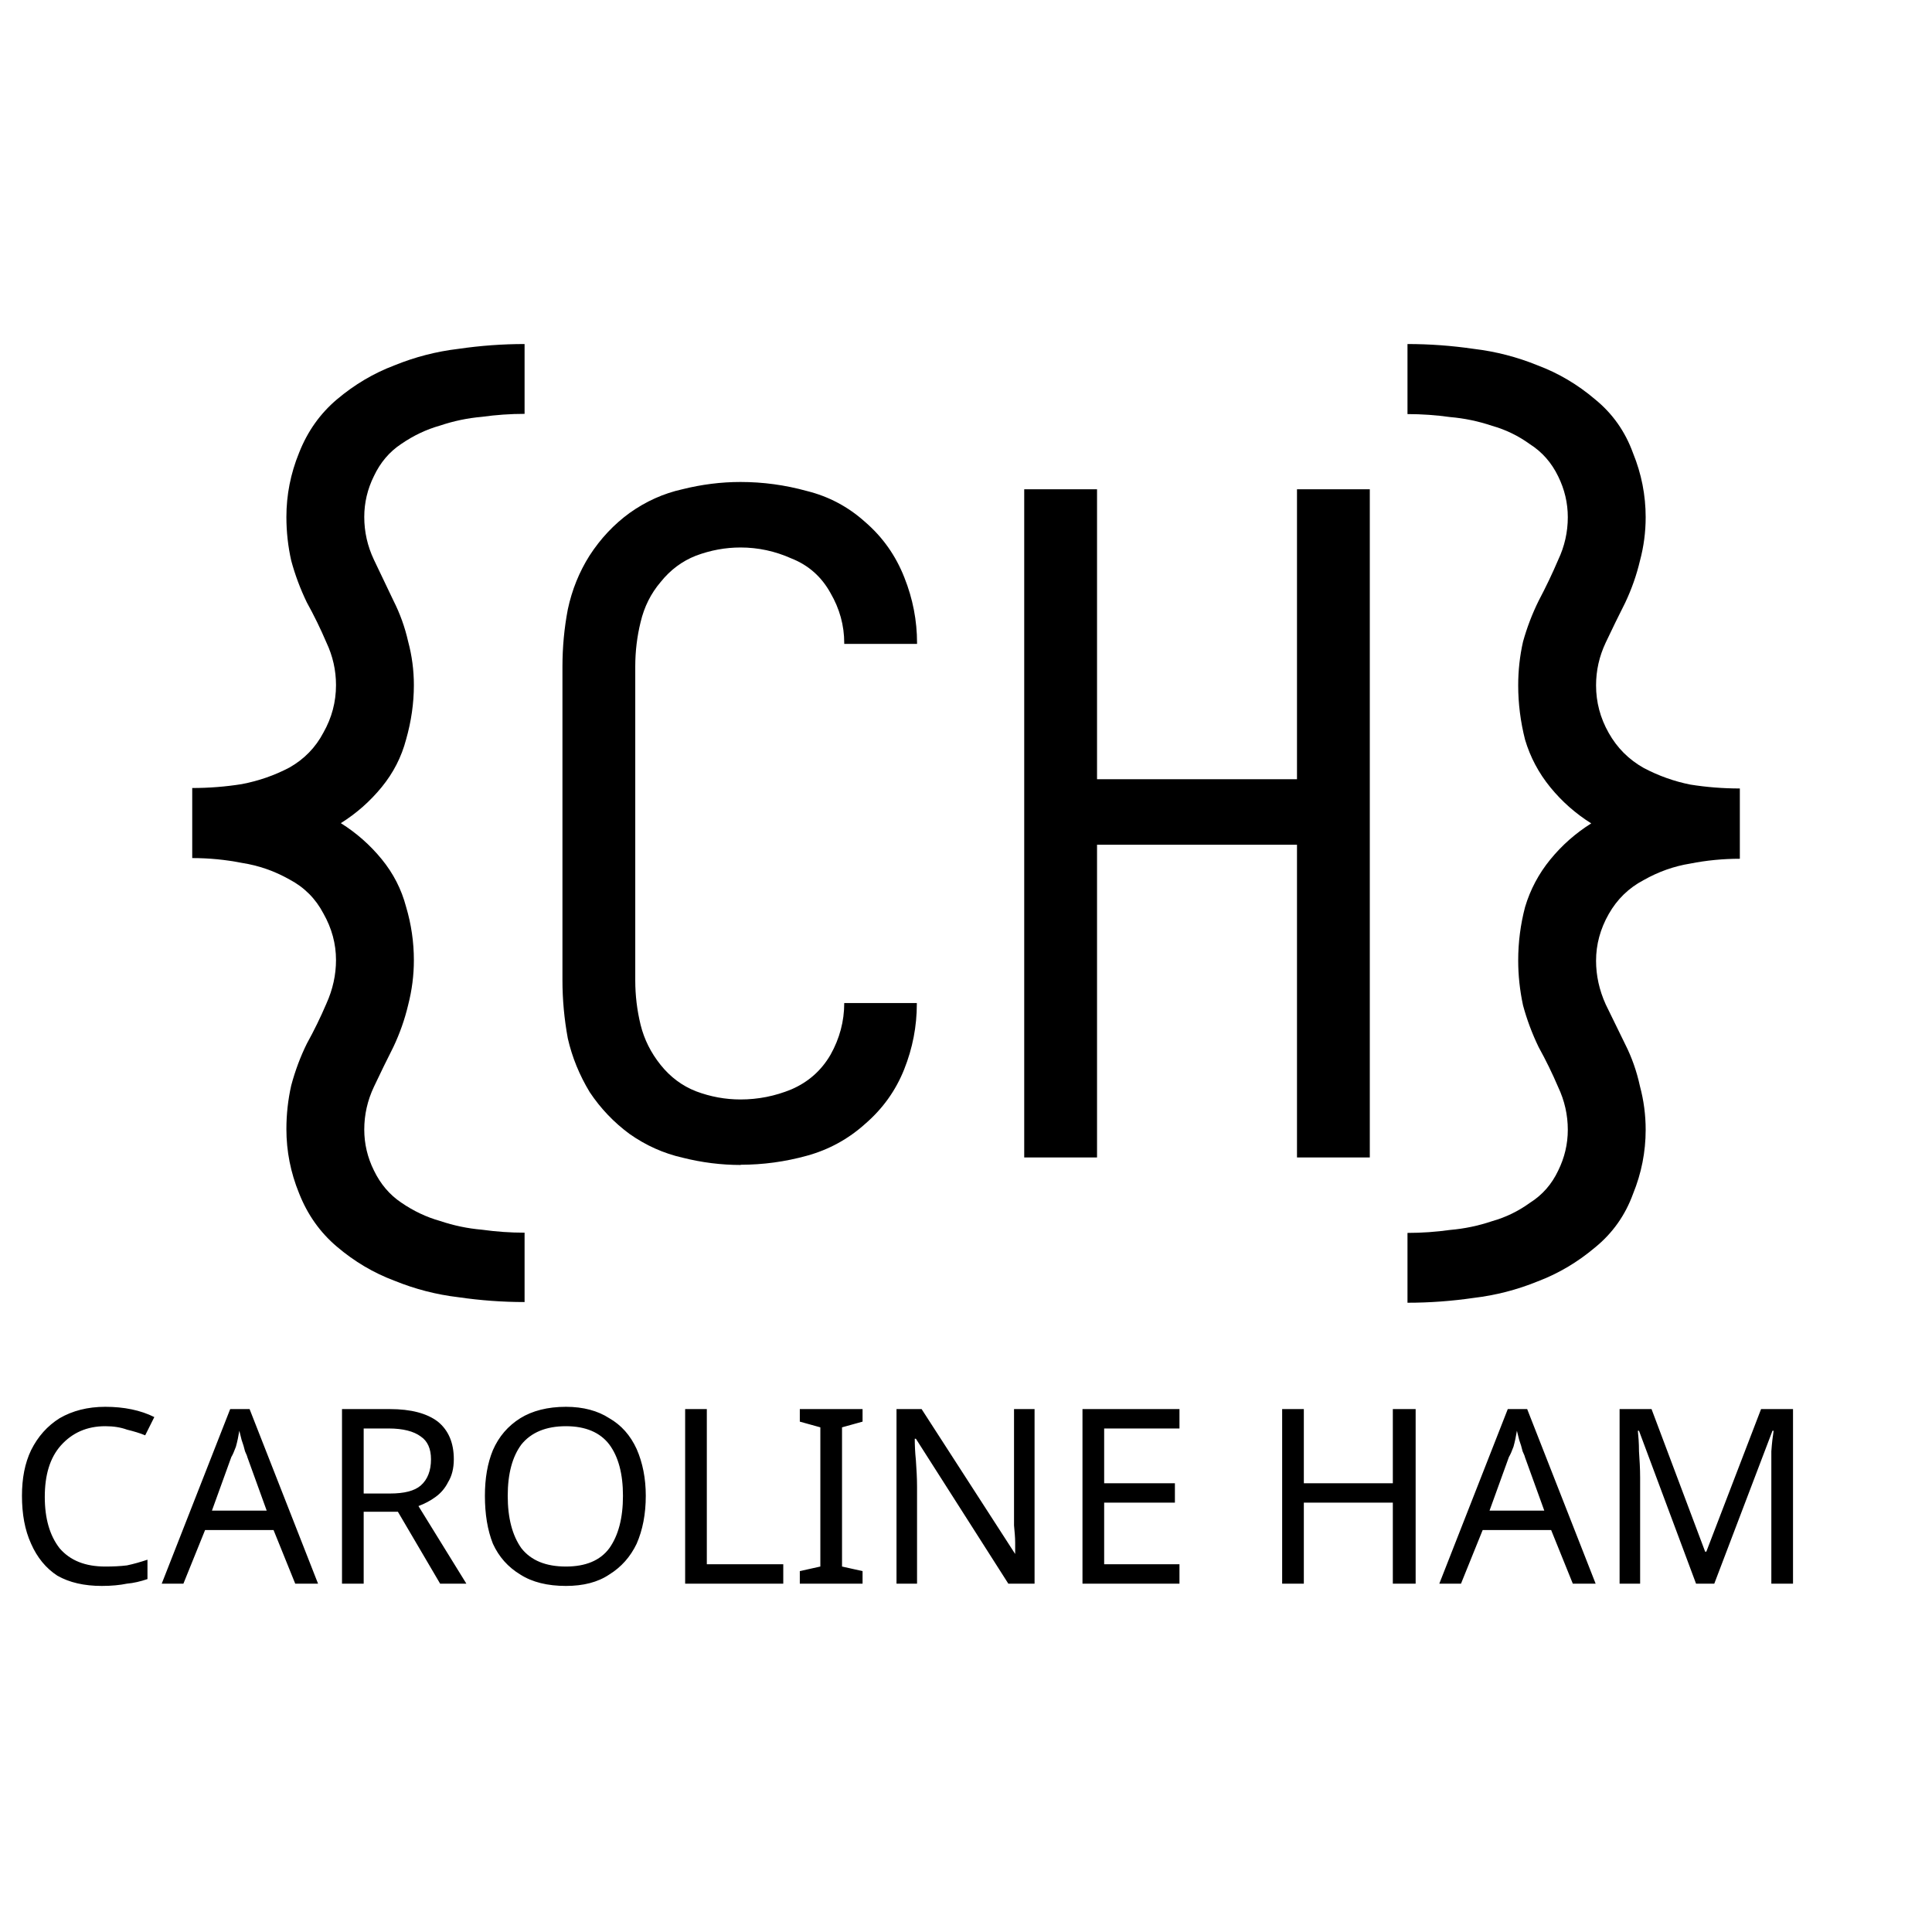
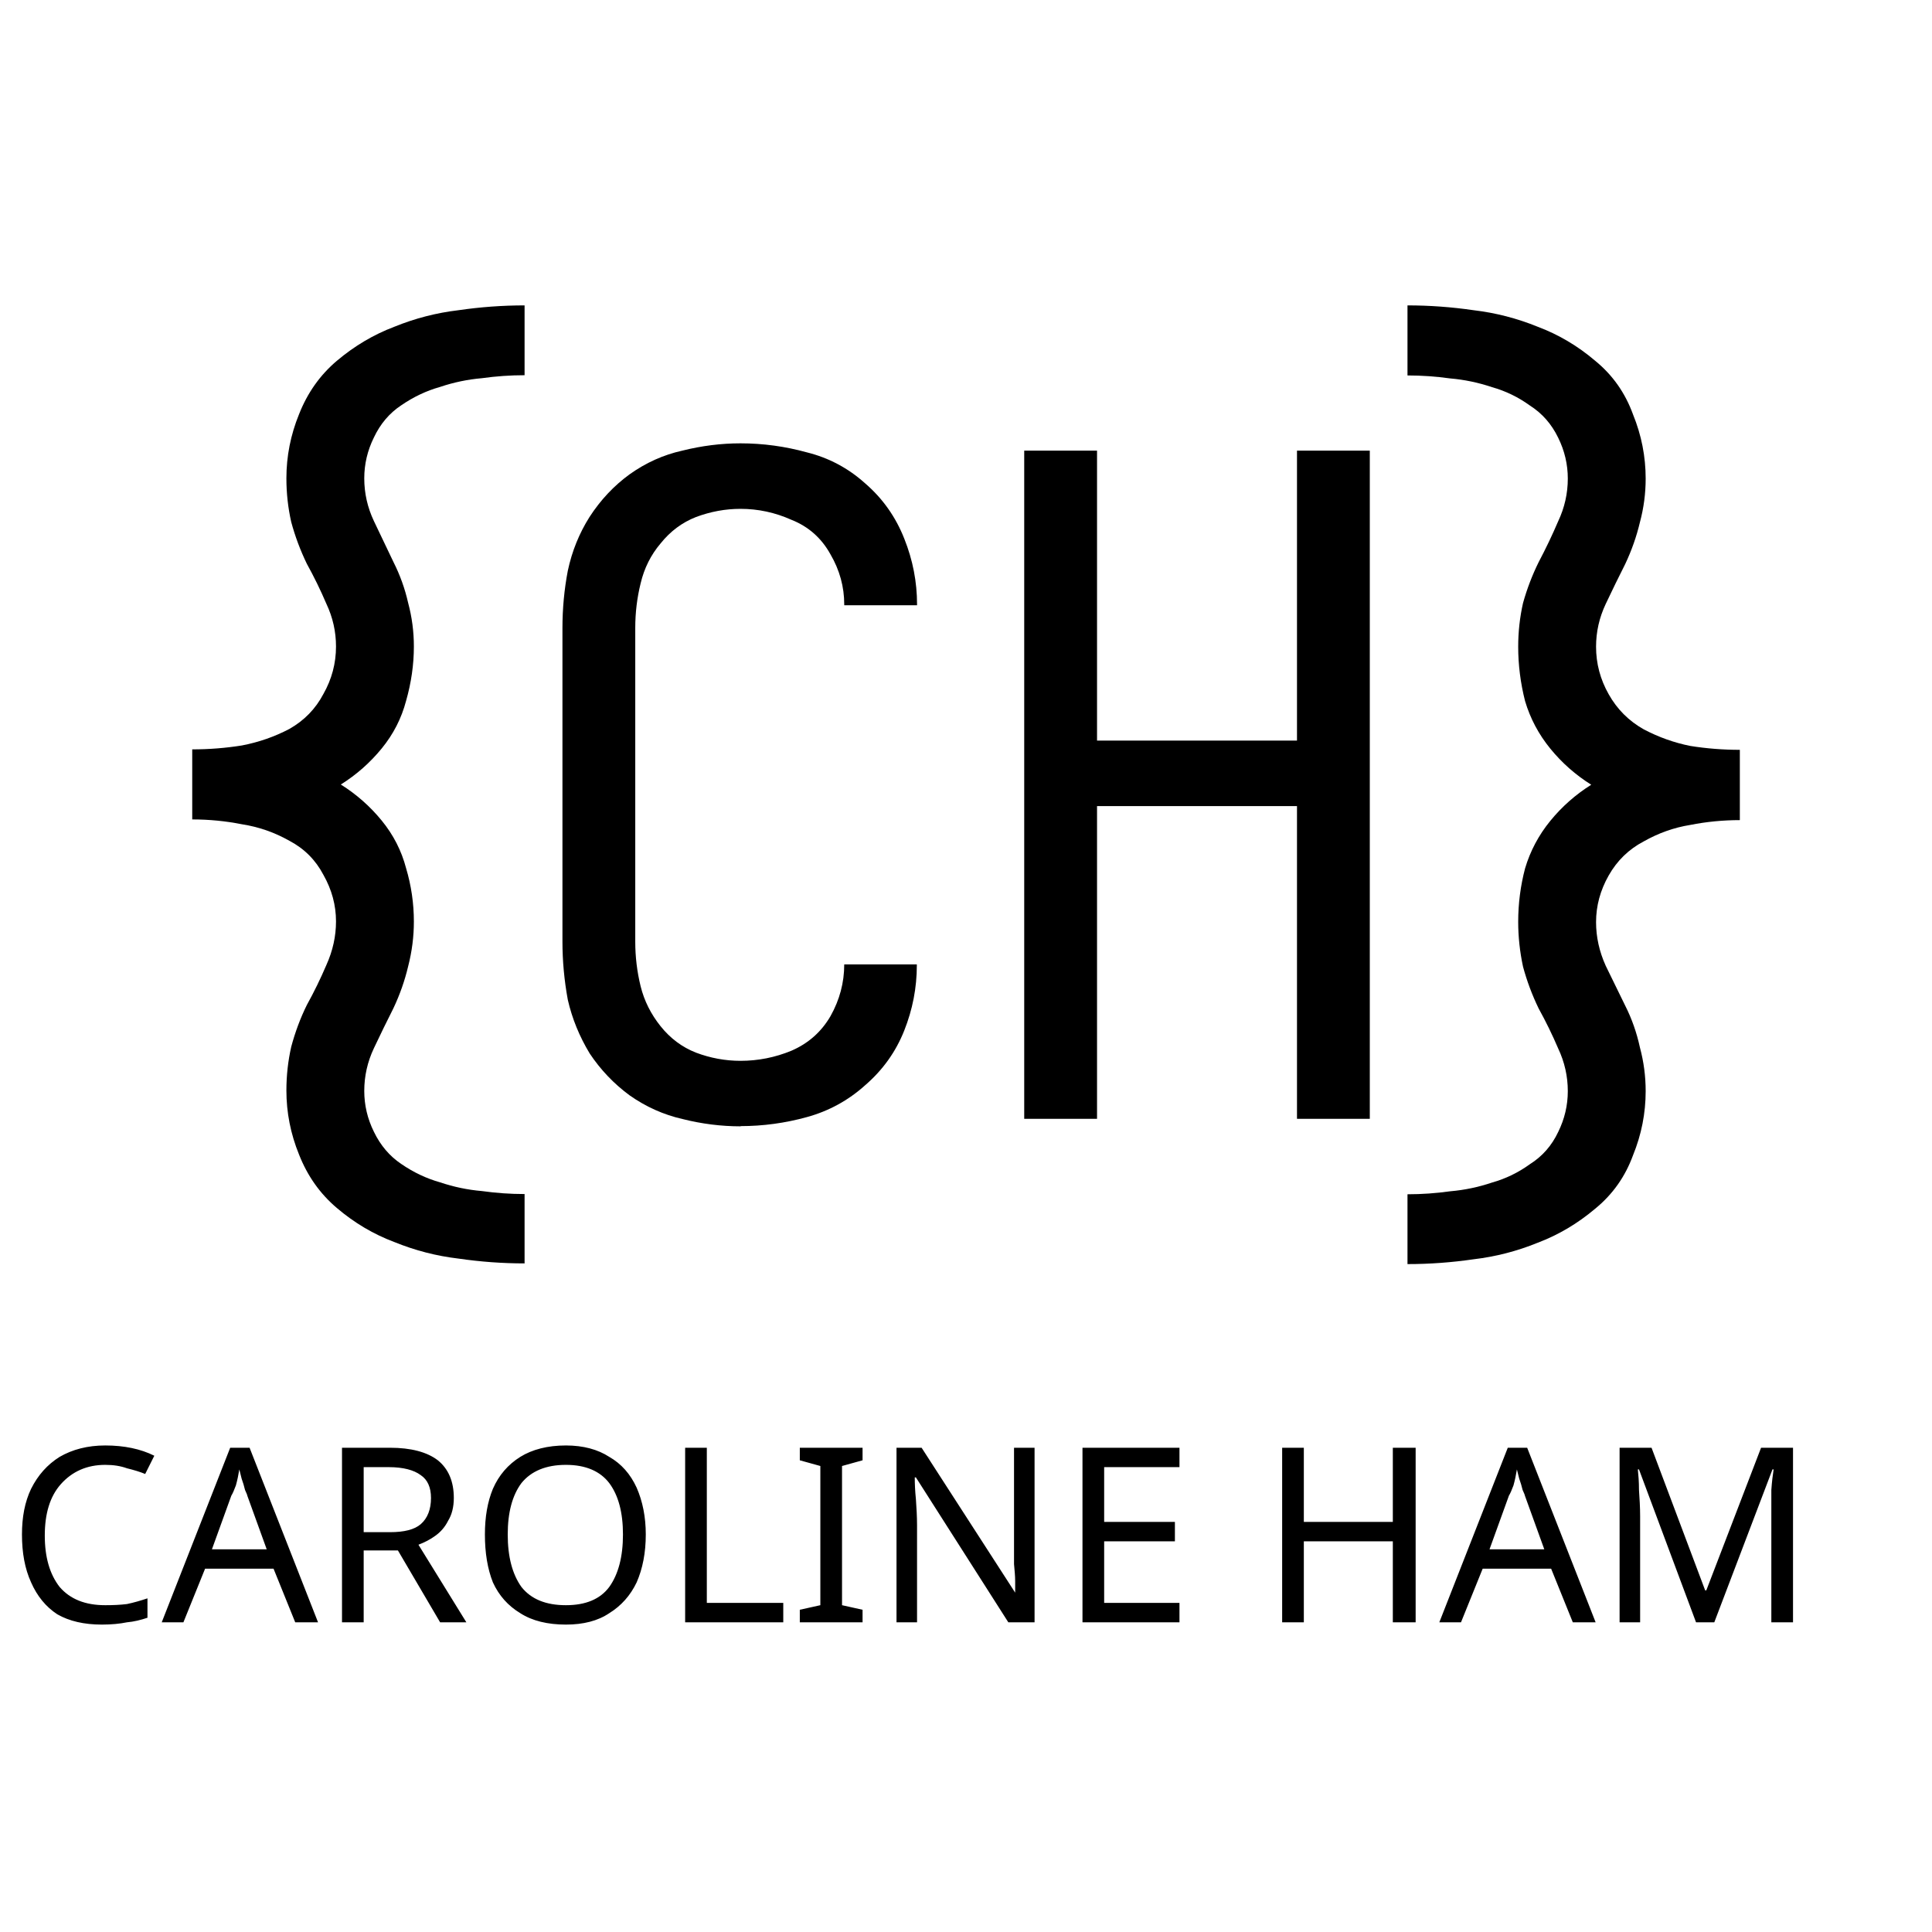
<svg xmlns="http://www.w3.org/2000/svg" width="100" height="100" viewBox="0 0 26.458 26.458" version="1.1" id="svg5">
  <defs id="defs2" />
  <g id="layer1">
-     <g id="g86393" transform="matrix(2.94131,0,0,2.94131,0.849875,-0.469186)">
-       <g id="g86368" transform="translate(0.250794,-0.02842398)">
-         <path d="m 2.908,5.611 q 0.157,0 0.309,-0.042 Q 3.37,5.527 3.488,5.421 3.611,5.315 3.67,5.167 3.729,5.019 3.729,4.862 v -0.004 H 3.391 v 0 q 0,0.127 -0.064,0.241 -0.064,0.11 -0.182,0.161 -0.114,0.047 -0.237,0.047 -0.106,0 -0.207,-0.038 -0.097,-0.038 -0.165,-0.123 -0.068,-0.085 -0.093,-0.186 -0.025,-0.102 -0.025,-0.207 V 3.291 q 0,-0.106 0.025,-0.207 0.025,-0.106 0.093,-0.186 0.068,-0.085 0.165,-0.123 0.102,-0.038 0.207,-0.038 0.123,0 0.237,0.051 0.119,0.047 0.182,0.161 0.064,0.11 0.064,0.233 v 0.004 h 0.339 v -0.004 q 0,-0.157 -0.059,-0.305 Q 3.611,2.724 3.488,2.618 3.37,2.512 3.217,2.474 3.065,2.432 2.908,2.432 q -0.135,0 -0.271,0.034 Q 2.506,2.495 2.392,2.576 2.282,2.656 2.205,2.775 2.133,2.889 2.104,3.025 q -0.025,0.131 -0.025,0.267 v 1.46 q 0,0.135 0.025,0.271 0.03,0.131 0.102,0.25 0.076,0.114 0.186,0.195 0.114,0.08 0.246,0.11 0.135,0.034 0.271,0.034 z" style="font-size:4.233px;line-height:1.25;font-family:Iosevka;-inkscape-font-specification:'Iosevka, Normal';letter-spacing:0px;word-spacing:0px;stroke-width:0.265" id="path86325" />
-         <path d="M 4.229,5.577 H 4.568 V 4.121 H 5.499 V 5.577 H 5.838 V 2.466 H 5.499 V 3.816 H 4.568 V 2.466 H 4.229 Z" style="font-size:4.233px;line-height:1.25;font-family:Iosevka;-inkscape-font-specification:'Iosevka, Normal';letter-spacing:0px;word-spacing:0px;stroke-width:0.265" id="path86327" />
+     <g id="g839" transform="translate(0,-0.5291673)" style="fill:#000000;fill-opacity:1">
+       <g id="g86393" transform="matrix(2.94131,0,0,2.94131,0.849875,-0.469186)" style="fill:#000000;fill-opacity:1">
+         <g id="g86368" transform="translate(0.250794,-0.02842398)" style="fill:#000000;fill-opacity:1">
+           <path d="m 2.908,5.611 q 0.157,0 0.309,-0.042 Q 3.37,5.527 3.488,5.421 3.611,5.315 3.67,5.167 3.729,5.019 3.729,4.862 v -0.004 H 3.391 v 0 q 0,0.127 -0.064,0.241 -0.064,0.11 -0.182,0.161 -0.114,0.047 -0.237,0.047 -0.106,0 -0.207,-0.038 -0.097,-0.038 -0.165,-0.123 -0.068,-0.085 -0.093,-0.186 -0.025,-0.102 -0.025,-0.207 V 3.291 q 0,-0.106 0.025,-0.207 0.025,-0.106 0.093,-0.186 0.068,-0.085 0.165,-0.123 0.102,-0.038 0.207,-0.038 0.123,0 0.237,0.051 0.119,0.047 0.182,0.161 0.064,0.11 0.064,0.233 v 0.004 h 0.339 v -0.004 q 0,-0.157 -0.059,-0.305 Q 3.611,2.724 3.488,2.618 3.37,2.512 3.217,2.474 3.065,2.432 2.908,2.432 q -0.135,0 -0.271,0.034 Q 2.506,2.495 2.392,2.576 2.282,2.656 2.205,2.775 2.133,2.889 2.104,3.025 q -0.025,0.131 -0.025,0.267 v 1.46 q 0,0.135 0.025,0.271 0.03,0.131 0.102,0.25 0.076,0.114 0.186,0.195 0.114,0.08 0.246,0.11 0.135,0.034 0.271,0.034 z" style="font-size:4.233px;line-height:1.25;font-family:Iosevka;-inkscape-font-specification:'Iosevka, Normal';letter-spacing:0px;word-spacing:0px;stroke-width:0.265;fill:#000000;fill-opacity:1" id="path86325" />
+           <path d="M 4.229,5.577 H 4.568 V 4.121 H 5.499 V 5.577 H 5.838 V 2.466 H 5.499 V 3.816 H 4.568 V 2.466 H 4.229 Z" style="font-size:4.233px;line-height:1.25;font-family:Iosevka;-inkscape-font-specification:'Iosevka, Normal';letter-spacing:0px;word-spacing:0px;stroke-width:0.265;fill:#000000;fill-opacity:1" id="path86327" />
+         </g>
+         <g id="g86364" transform="matrix(1.069401,0,0,1.069401,-0.04200061,-0.4320241)" style="fill:#000000;fill-opacity:1">
+           <path d="M 2.053,6.225 V 5.92 q -0.093,0 -0.186,-0.013 -0.093,-0.008 -0.182,-0.038 -0.089,-0.025 -0.169,-0.08 -0.076,-0.051 -0.119,-0.14 -0.042,-0.085 -0.042,-0.178 0,-0.097 0.042,-0.186 0.042,-0.089 0.085,-0.174 0.042,-0.089 0.064,-0.182 0.025,-0.097 0.025,-0.195 0,-0.119 -0.034,-0.233 -0.03,-0.114 -0.106,-0.207 -0.076,-0.093 -0.178,-0.157 0.102,-0.064 0.178,-0.157 0.076,-0.093 0.106,-0.207 0.034,-0.119 0.034,-0.237 0,-0.097 -0.025,-0.19 -0.021,-0.093 -0.064,-0.178 -0.042,-0.089 -0.085,-0.178 -0.042,-0.089 -0.042,-0.186 0,-0.093 0.042,-0.178 0.042,-0.089 0.119,-0.14 0.08,-0.055 0.169,-0.08 0.089,-0.03 0.182,-0.038 0.093,-0.013 0.186,-0.013 V 2.051 q -0.144,0 -0.288,0.021 -0.144,0.017 -0.279,0.072 -0.135,0.051 -0.25,0.148 -0.11,0.093 -0.165,0.233 -0.055,0.135 -0.055,0.279 0,0.097 0.021,0.19 0.025,0.093 0.068,0.182 0.047,0.085 0.085,0.174 0.042,0.089 0.042,0.186 0,0.11 -0.055,0.207 -0.051,0.097 -0.148,0.152 -0.097,0.051 -0.207,0.072 -0.106,0.017 -0.216,0.017 v 0.305 q 0.11,0 0.216,0.021 0.11,0.017 0.207,0.072 0.097,0.051 0.148,0.148 0.055,0.097 0.055,0.203 0,0.097 -0.042,0.19 -0.038,0.089 -0.085,0.174 -0.042,0.085 -0.068,0.182 -0.021,0.093 -0.021,0.19 0,0.144 0.055,0.279 0.055,0.14 0.165,0.233 0.114,0.097 0.25,0.148 0.135,0.055 0.279,0.072 0.144,0.021 0.288,0.021 z" style="font-size:4.233px;line-height:1.25;font-family:Iosevka;-inkscape-font-specification:'Iosevka, Normal';letter-spacing:0px;word-spacing:0px;stroke-width:0.265;fill:#000000;fill-opacity:1" id="path86323" />
+           <path d="m 5.897,6.225 q 0.144,0 0.288,-0.021 0.144,-0.017 0.279,-0.072 0.135,-0.051 0.25,-0.148 0.114,-0.093 0.165,-0.233 0.055,-0.135 0.055,-0.279 0,-0.097 -0.025,-0.19 -0.021,-0.097 -0.064,-0.182 -0.042,-0.085 -0.085,-0.174 -0.042,-0.093 -0.042,-0.19 0,-0.106 0.055,-0.203 0.055,-0.097 0.152,-0.148 0.097,-0.055 0.203,-0.072 0.106,-0.021 0.216,-0.021 V 3.986 q -0.11,0 -0.216,-0.017 Q 7.023,3.948 6.926,3.897 6.828,3.842 6.773,3.744 6.718,3.647 6.718,3.537 q 0,-0.097 0.042,-0.186 0.042,-0.089 0.085,-0.174 0.042,-0.089 0.064,-0.182 0.025,-0.093 0.025,-0.19 0,-0.144 -0.055,-0.279 Q 6.828,2.385 6.714,2.292 6.6,2.195 6.464,2.144 6.329,2.089 6.185,2.072 6.041,2.051 5.897,2.051 V 2.356 q 0.093,0 0.186,0.013 0.093,0.008 0.182,0.038 0.089,0.025 0.165,0.08 0.08,0.051 0.123,0.14 0.042,0.085 0.042,0.178 0,0.097 -0.042,0.186 -0.038,0.089 -0.085,0.178 -0.042,0.085 -0.068,0.178 -0.021,0.093 -0.021,0.19 0,0.119 0.03,0.237 0.034,0.114 0.11,0.207 0.076,0.093 0.178,0.157 -0.102,0.064 -0.178,0.157 -0.076,0.093 -0.11,0.207 -0.03,0.114 -0.03,0.233 0,0.097 0.021,0.195 0.025,0.093 0.068,0.182 0.047,0.085 0.085,0.174 0.042,0.089 0.042,0.186 0,0.093 -0.042,0.178 -0.042,0.089 -0.123,0.14 -0.076,0.055 -0.165,0.08 -0.089,0.03 -0.182,0.038 -0.093,0.013 -0.186,0.013 z" style="font-size:10.583px;line-height:1.25;letter-spacing:-2.495px;word-spacing:0px;stroke-width:0.265;fill:#000000;fill-opacity:1" id="path86329" />
+         </g>
      </g>
-       <g id="g86364" transform="matrix(1.069401,0,0,1.069401,-0.04200061,-0.4320241)">
-         <path d="M 2.053,6.225 V 5.92 q -0.093,0 -0.186,-0.013 -0.093,-0.008 -0.182,-0.038 -0.089,-0.025 -0.169,-0.08 -0.076,-0.051 -0.119,-0.14 -0.042,-0.085 -0.042,-0.178 0,-0.097 0.042,-0.186 0.042,-0.089 0.085,-0.174 0.042,-0.089 0.064,-0.182 0.025,-0.097 0.025,-0.195 0,-0.119 -0.034,-0.233 -0.03,-0.114 -0.106,-0.207 -0.076,-0.093 -0.178,-0.157 0.102,-0.064 0.178,-0.157 0.076,-0.093 0.106,-0.207 0.034,-0.119 0.034,-0.237 0,-0.097 -0.025,-0.19 -0.021,-0.093 -0.064,-0.178 -0.042,-0.089 -0.085,-0.178 -0.042,-0.089 -0.042,-0.186 0,-0.093 0.042,-0.178 0.042,-0.089 0.119,-0.14 0.08,-0.055 0.169,-0.08 0.089,-0.03 0.182,-0.038 0.093,-0.013 0.186,-0.013 V 2.051 q -0.144,0 -0.288,0.021 -0.144,0.017 -0.279,0.072 -0.135,0.051 -0.25,0.148 -0.11,0.093 -0.165,0.233 -0.055,0.135 -0.055,0.279 0,0.097 0.021,0.19 0.025,0.093 0.068,0.182 0.047,0.085 0.085,0.174 0.042,0.089 0.042,0.186 0,0.11 -0.055,0.207 -0.051,0.097 -0.148,0.152 -0.097,0.051 -0.207,0.072 -0.106,0.017 -0.216,0.017 v 0.305 q 0.11,0 0.216,0.021 0.11,0.017 0.207,0.072 0.097,0.051 0.148,0.148 0.055,0.097 0.055,0.203 0,0.097 -0.042,0.19 -0.038,0.089 -0.085,0.174 -0.042,0.085 -0.068,0.182 -0.021,0.093 -0.021,0.19 0,0.144 0.055,0.279 0.055,0.14 0.165,0.233 0.114,0.097 0.25,0.148 0.135,0.055 0.279,0.072 0.144,0.021 0.288,0.021 z" style="font-size:4.233px;line-height:1.25;font-family:Iosevka;-inkscape-font-specification:'Iosevka, Normal';letter-spacing:0px;word-spacing:0px;stroke-width:0.265" id="path86323" />
-         <path d="m 5.897,6.225 q 0.144,0 0.288,-0.021 0.144,-0.017 0.279,-0.072 0.135,-0.051 0.25,-0.148 0.114,-0.093 0.165,-0.233 0.055,-0.135 0.055,-0.279 0,-0.097 -0.025,-0.19 -0.021,-0.097 -0.064,-0.182 -0.042,-0.085 -0.085,-0.174 -0.042,-0.093 -0.042,-0.19 0,-0.106 0.055,-0.203 0.055,-0.097 0.152,-0.148 0.097,-0.055 0.203,-0.072 0.106,-0.021 0.216,-0.021 V 3.986 q -0.11,0 -0.216,-0.017 Q 7.023,3.948 6.926,3.897 6.828,3.842 6.773,3.744 6.718,3.647 6.718,3.537 q 0,-0.097 0.042,-0.186 0.042,-0.089 0.085,-0.174 0.042,-0.089 0.064,-0.182 0.025,-0.093 0.025,-0.19 0,-0.144 -0.055,-0.279 Q 6.828,2.385 6.714,2.292 6.6,2.195 6.464,2.144 6.329,2.089 6.185,2.072 6.041,2.051 5.897,2.051 V 2.356 q 0.093,0 0.186,0.013 0.093,0.008 0.182,0.038 0.089,0.025 0.165,0.08 0.08,0.051 0.123,0.14 0.042,0.085 0.042,0.178 0,0.097 -0.042,0.186 -0.038,0.089 -0.085,0.178 -0.042,0.085 -0.068,0.178 -0.021,0.093 -0.021,0.19 0,0.119 0.03,0.237 0.034,0.114 0.11,0.207 0.076,0.093 0.178,0.157 -0.102,0.064 -0.178,0.157 -0.076,0.093 -0.11,0.207 -0.03,0.114 -0.03,0.233 0,0.097 0.021,0.195 0.025,0.093 0.068,0.182 0.047,0.085 0.085,0.174 0.042,0.089 0.042,0.186 0,0.093 -0.042,0.178 -0.042,0.089 -0.123,0.14 -0.076,0.055 -0.165,0.08 -0.089,0.03 -0.182,0.038 -0.093,0.013 -0.186,0.013 z" style="font-size:10.583px;line-height:1.25;letter-spacing:-2.495px;word-spacing:0px;stroke-width:0.265" id="path86329" />
-       </g>
+       <text xml:space="preserve" style="font-style:normal;font-variant:normal;font-weight:normal;font-stretch:normal;font-size:10.583px;line-height:1.25;font-family:'Bookshelf Symbol 7';-inkscape-font-specification:'Bookshelf Symbol 7, Normal';font-variant-ligatures:normal;font-variant-caps:normal;font-variant-numeric:normal;font-variant-east-asian:normal;letter-spacing:0px;word-spacing:0px;fill:#000000;fill-opacity:1;stroke:none;stroke-width:0.265" x="0.099" y="22.745" id="text11913">
+         <tspan id="tspan11911" style="font-style:normal;font-variant:normal;font-weight:normal;font-stretch:normal;font-size:3.351px;font-family:'Lucida Fax';-inkscape-font-specification:'Lucida Fax, Normal';font-variant-ligatures:normal;font-variant-caps:normal;font-variant-numeric:normal;font-variant-east-asian:normal;stroke-width:0.265;fill:#000000;fill-opacity:1" x="0.099" y="22.745">CAROLINE HAM</tspan>
+       </text>
    </g>
-     <text xml:space="preserve" style="font-style:normal;font-variant:normal;font-weight:normal;font-stretch:normal;font-size:10.583px;line-height:1.25;font-family:'Bookshelf Symbol 7';-inkscape-font-specification:'Bookshelf Symbol 7, Normal';font-variant-ligatures:normal;font-variant-caps:normal;font-variant-numeric:normal;font-variant-east-asian:normal;letter-spacing:0px;word-spacing:0px;fill:#000000;fill-opacity:1;stroke:none;stroke-width:0.265" x="0.099" y="21.686" id="text11913">
-       <tspan id="tspan11911" style="font-style:normal;font-variant:normal;font-weight:normal;font-stretch:normal;font-size:3.351px;font-family:'Lucida Fax';-inkscape-font-specification:'Lucida Fax, Normal';font-variant-ligatures:normal;font-variant-caps:normal;font-variant-numeric:normal;font-variant-east-asian:normal;stroke-width:0.265" x="0.099" y="21.686">CAROLINE HAM</tspan>
-     </text>
  </g>
</svg>
